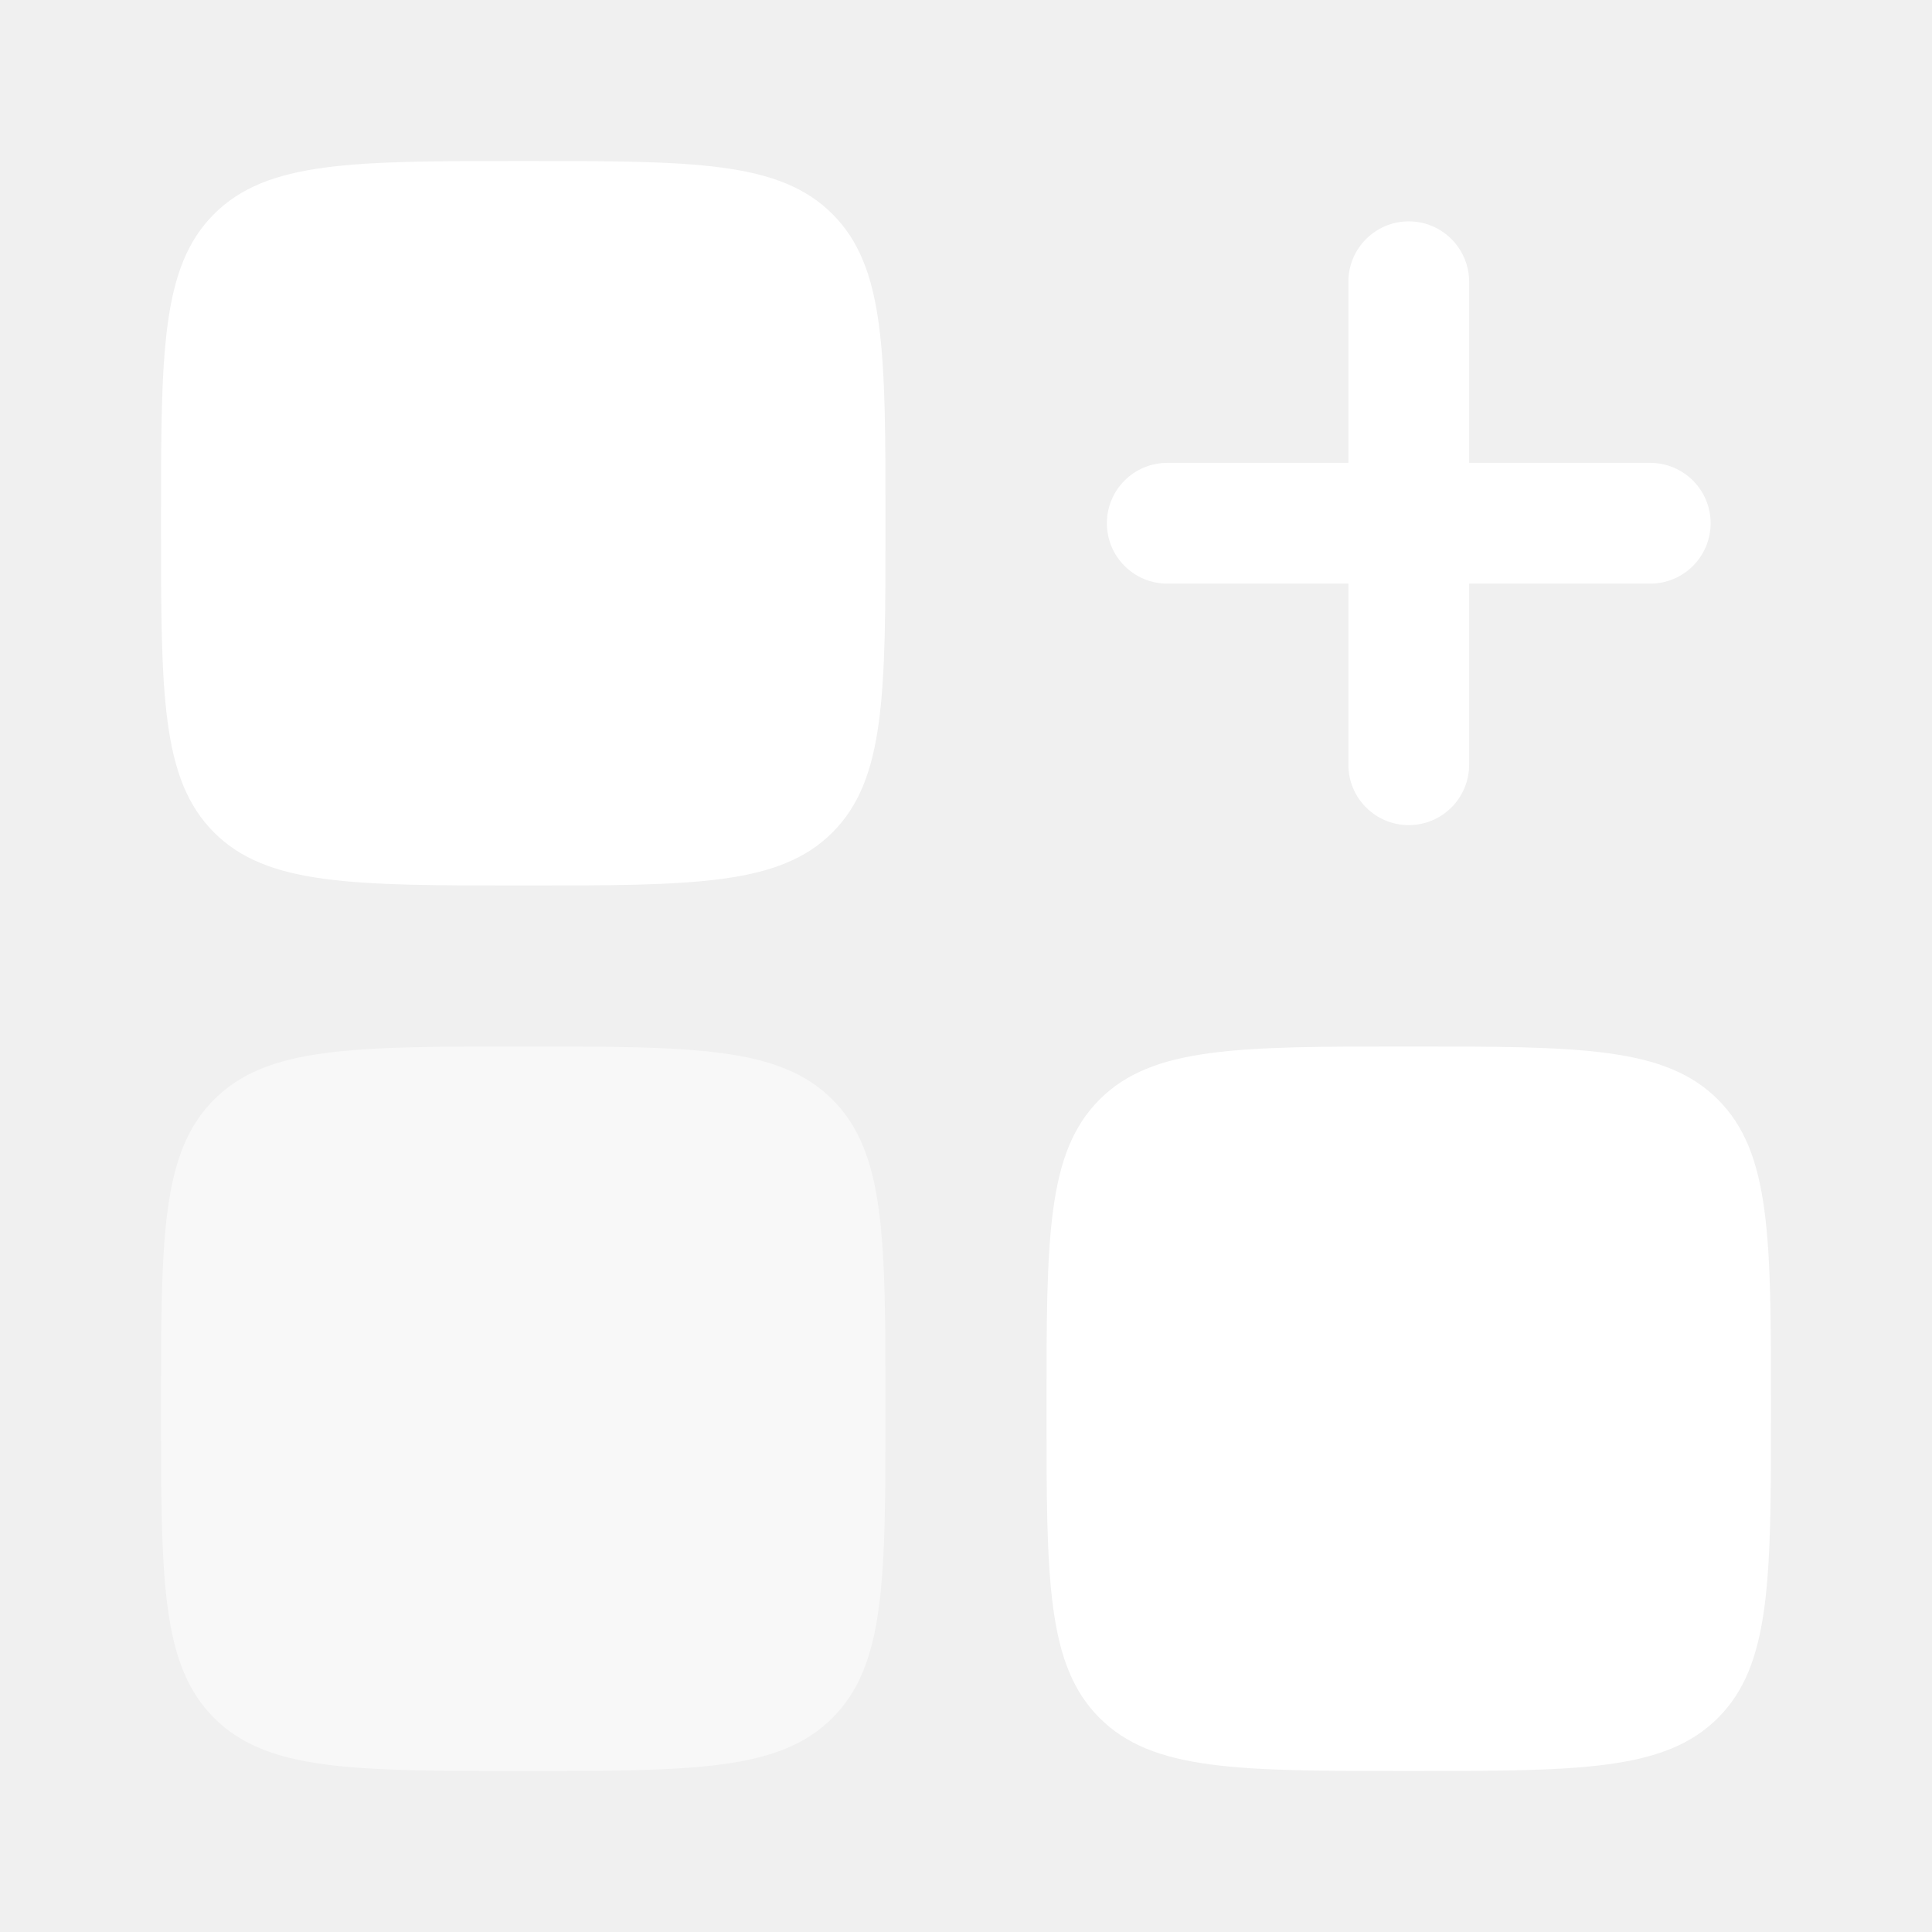
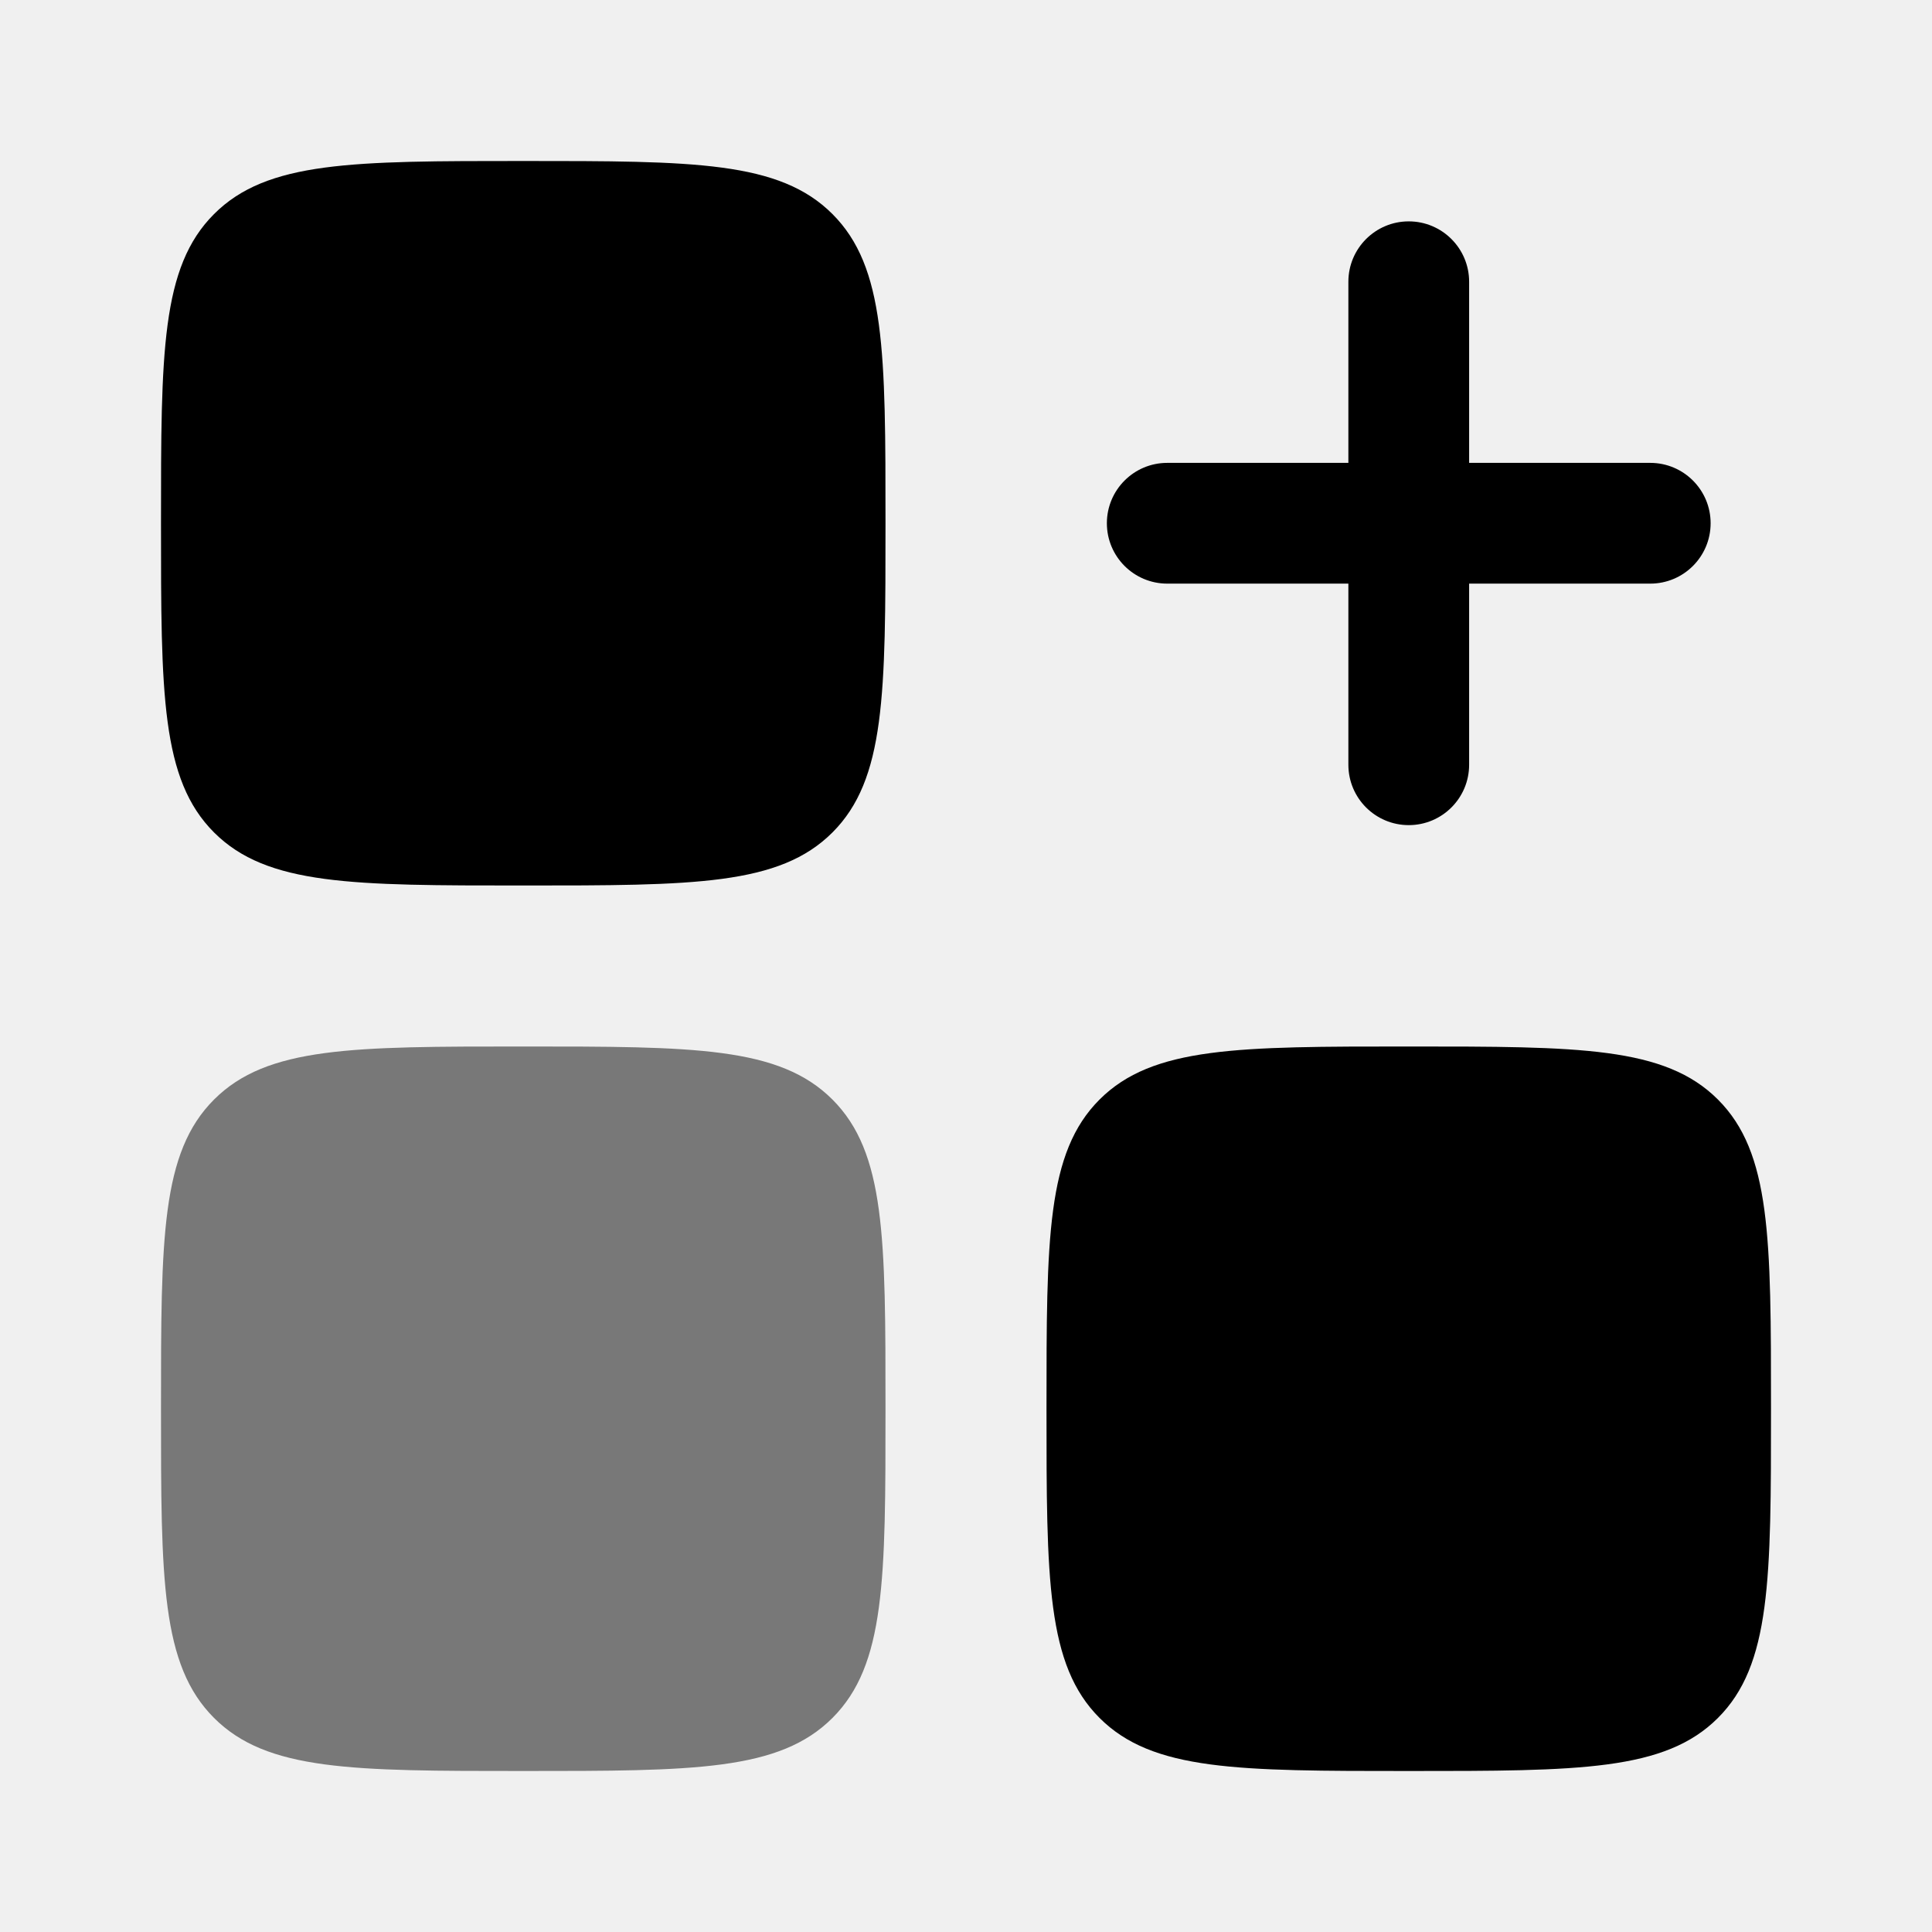
<svg xmlns="http://www.w3.org/2000/svg" width="1em" height="1em" viewBox="0 0 24 24">
-   <path fill="white" fill-rule="evenodd" d="M17.5 2.75a.75.75 0 0 1 .75.75v2.25h2.25a.75.75 0 0 1 0 1.5h-2.25V9.5a.75.75 0 0 1-1.5 0V7.25H14.5a.75.75 0 0 1 0-1.5h2.25V3.5a.75.75 0 0 1 .75-.75" clip-rule="evenodd" />
-   <path fill="white" d="M2 6.5c0-2.121 0-3.182.659-3.841S4.379 2 6.5 2s3.182 0 3.841.659S11 4.379 11 6.5s0 3.182-.659 3.841S8.621 11 6.5 11s-3.182 0-3.841-.659S2 8.621 2 6.5m11 11c0-2.121 0-3.182.659-3.841S15.379 13 17.5 13s3.182 0 3.841.659S22 15.379 22 17.5s0 3.182-.659 3.841S19.621 22 17.5 22s-3.182 0-3.841-.659S13 19.621 13 17.5" />
-   <path fill="white" d="M2 17.5c0-2.121 0-3.182.659-3.841S4.379 13 6.5 13s3.182 0 3.841.659S11 15.379 11 17.5s0 3.182-.659 3.841S8.621 22 6.5 22s-3.182 0-3.841-.659S2 19.621 2 17.5" opacity=".5" />
+   <path fill="currentColor" fill-rule="evenodd" d="M17.5 2.75a.75.75 0 0 1 .75.75v2.25h2.25a.75.75 0 0 1 0 1.5h-2.25V9.5a.75.75 0 0 1-1.5 0V7.25H14.5a.75.75 0 0 1 0-1.5h2.25V3.5a.75.75 0 0 1 .75-.75" clip-rule="evenodd" />
+   <path fill="currentColor" d="M2 6.5c0-2.121 0-3.182.659-3.841S4.379 2 6.5 2s3.182 0 3.841.659S11 4.379 11 6.5s0 3.182-.659 3.841S8.621 11 6.5 11s-3.182 0-3.841-.659S2 8.621 2 6.5m11 11c0-2.121 0-3.182.659-3.841S15.379 13 17.5 13s3.182 0 3.841.659S22 15.379 22 17.5s0 3.182-.659 3.841S19.621 22 17.5 22s-3.182 0-3.841-.659S13 19.621 13 17.5" />
+   <path fill="currentColor" d="M2 17.5c0-2.121 0-3.182.659-3.841S4.379 13 6.5 13s3.182 0 3.841.659S11 15.379 11 17.5s0 3.182-.659 3.841S8.621 22 6.5 22s-3.182 0-3.841-.659S2 19.621 2 17.5" opacity=".5" />
</svg>
